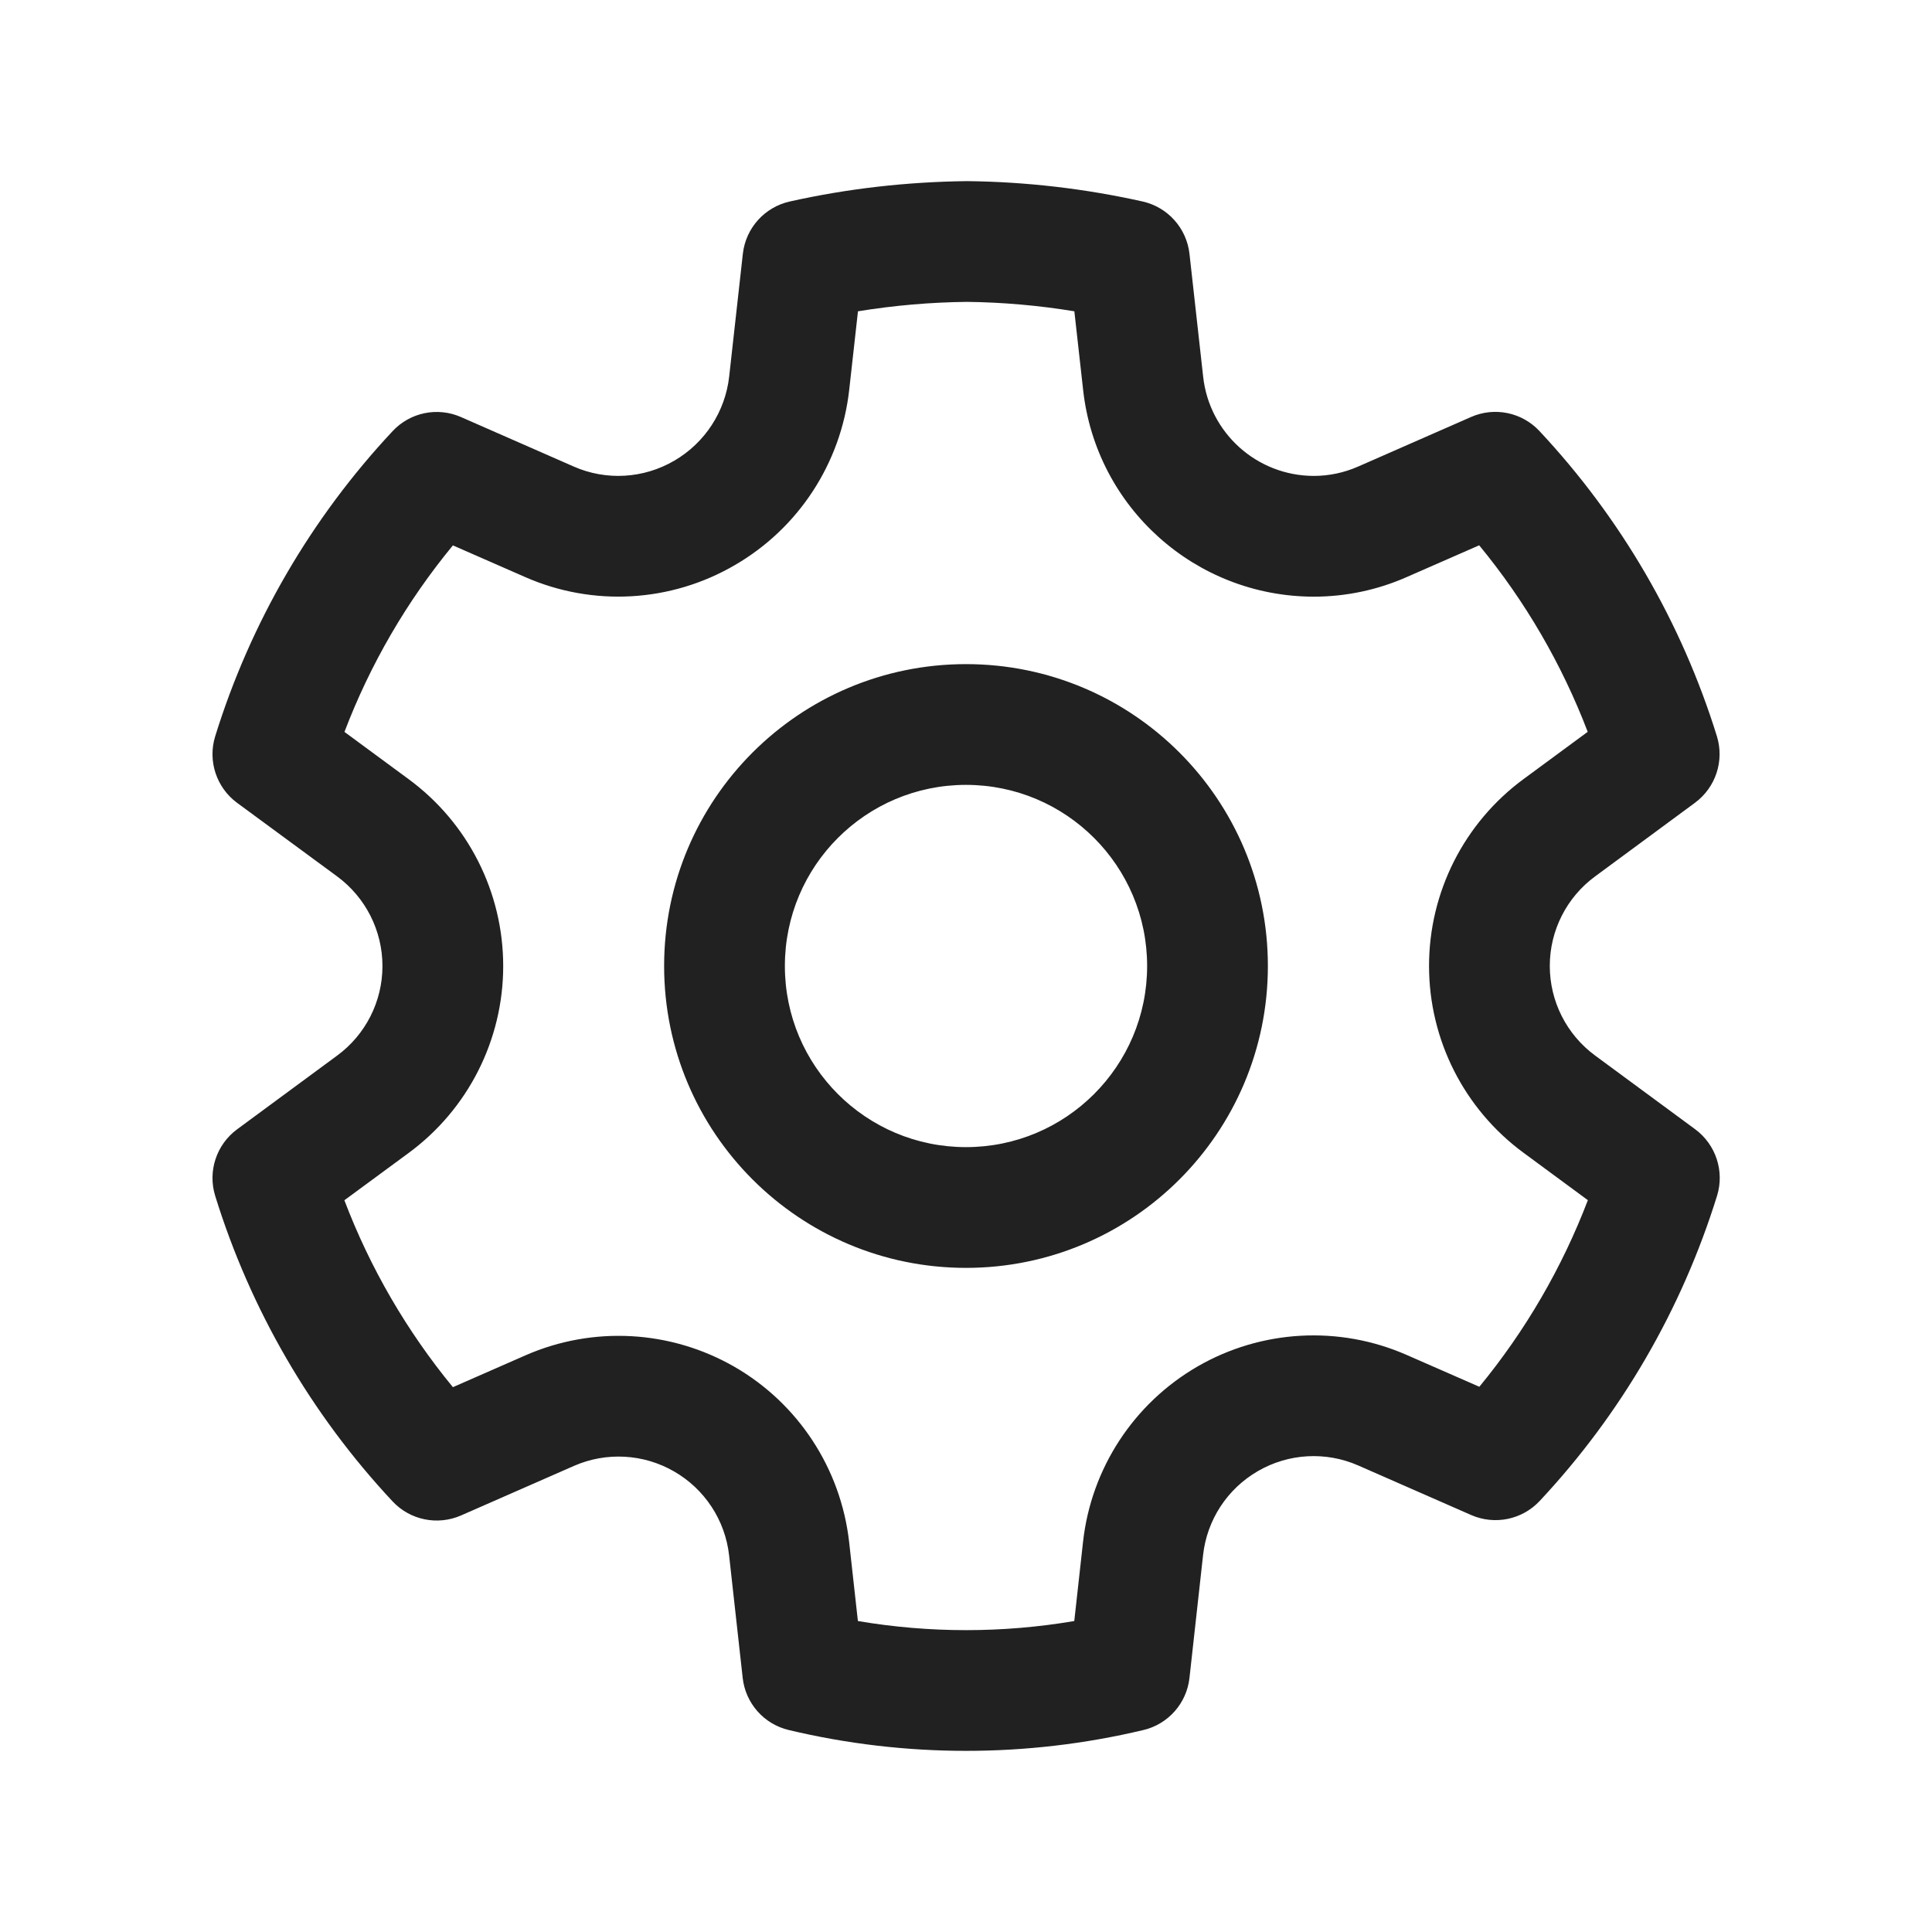
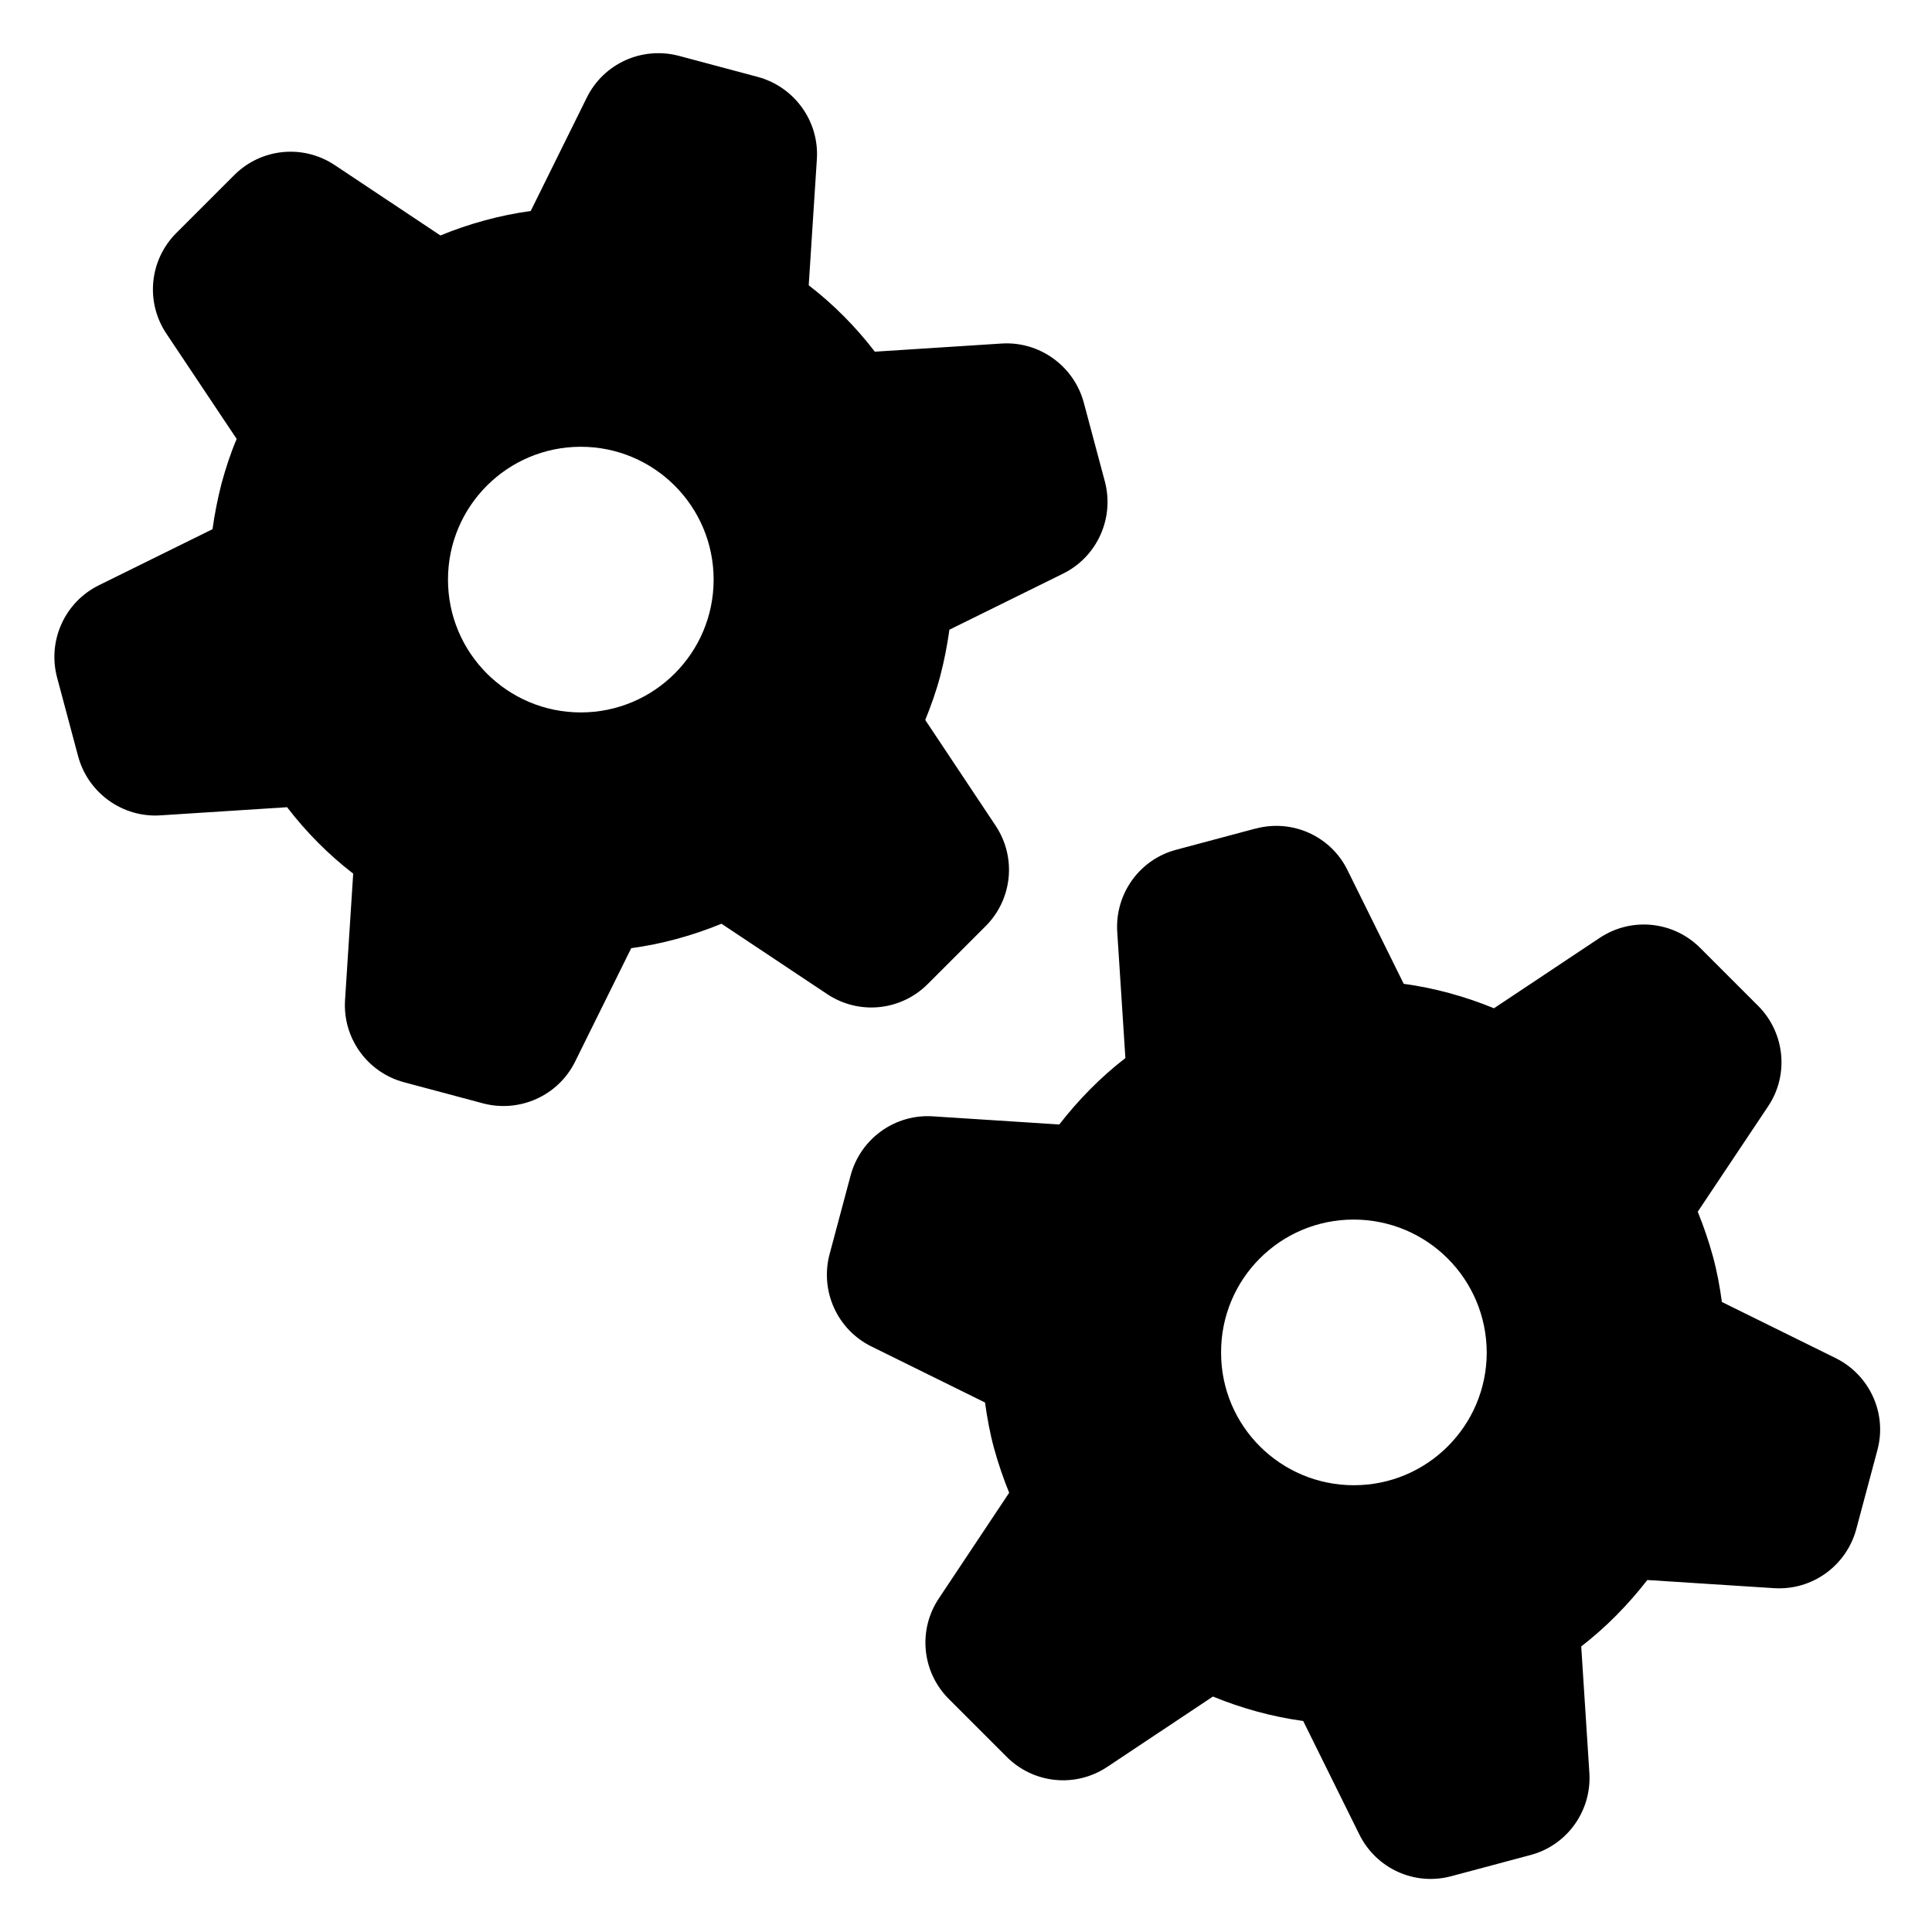
- <svg xmlns="http://www.w3.org/2000/svg" width="24" height="24" viewBox="0 0 24 24" fill="none">
-   <path d="M12.012 2.25C12.746 2.258 13.477 2.343 14.194 2.503C14.506 2.573 14.74 2.834 14.776 3.152L14.946 4.679C15.023 5.38 15.615 5.911 16.321 5.912C16.51 5.912 16.698 5.872 16.873 5.795L18.274 5.18C18.565 5.052 18.905 5.121 19.123 5.354C20.135 6.435 20.889 7.731 21.328 9.146C21.422 9.451 21.313 9.782 21.056 9.972L19.815 10.887C19.461 11.147 19.252 11.56 19.252 11.999C19.252 12.439 19.461 12.852 19.816 13.113L21.058 14.028C21.315 14.218 21.424 14.549 21.33 14.854C20.891 16.268 20.138 17.565 19.126 18.646C18.909 18.878 18.569 18.948 18.277 18.821L16.871 18.204C16.469 18.028 16.007 18.054 15.627 18.274C15.246 18.494 14.993 18.881 14.945 19.318L14.776 20.844C14.741 21.159 14.512 21.418 14.204 21.491C12.756 21.836 11.246 21.836 9.798 21.491C9.49 21.418 9.261 21.159 9.226 20.844L9.057 19.32C9.008 18.884 8.754 18.498 8.374 18.279C7.995 18.06 7.533 18.034 7.132 18.209L5.726 18.826C5.434 18.953 5.094 18.883 4.877 18.651C3.865 17.569 3.111 16.27 2.673 14.855C2.579 14.55 2.688 14.219 2.945 14.029L4.188 13.113C4.542 12.853 4.751 12.44 4.751 12.001C4.751 11.561 4.542 11.148 4.188 10.887L2.945 9.973C2.688 9.783 2.579 9.452 2.673 9.147C3.112 7.732 3.866 6.436 4.878 5.355C5.096 5.122 5.436 5.053 5.727 5.181L7.128 5.796C7.531 5.973 7.994 5.946 8.376 5.723C8.756 5.502 9.009 5.114 9.058 4.678L9.228 3.152C9.264 2.833 9.498 2.573 9.811 2.503C10.528 2.343 11.26 2.259 12.012 2.25ZM12.012 3.75C11.558 3.755 11.106 3.794 10.658 3.867L10.549 4.844C10.447 5.754 9.92 6.561 9.13 7.019C8.336 7.483 7.367 7.539 6.525 7.169L5.626 6.775C5.054 7.469 4.599 8.251 4.279 9.092L5.076 9.679C5.815 10.222 6.251 11.084 6.251 12.001C6.251 12.917 5.815 13.779 5.077 14.322L4.278 14.91C4.598 15.752 5.054 16.536 5.626 17.232L6.531 16.835C7.369 16.469 8.331 16.523 9.124 16.979C9.916 17.436 10.444 18.242 10.548 19.153L10.657 20.137C11.547 20.288 12.456 20.288 13.345 20.137L13.454 19.153C13.555 18.242 14.083 17.434 14.876 16.975C15.669 16.517 16.633 16.463 17.473 16.831L18.377 17.227C18.949 16.532 19.404 15.749 19.725 14.909L18.927 14.321C18.188 13.778 17.752 12.916 17.752 11.999C17.752 11.083 18.188 10.221 18.926 9.678L19.723 9.091C19.402 8.251 18.947 7.468 18.375 6.774L17.478 7.167C17.113 7.329 16.718 7.412 16.319 7.412C14.849 7.41 13.616 6.304 13.455 4.844L13.346 3.867C12.901 3.794 12.453 3.755 12.012 3.75ZM12 8.25C14.071 8.25 15.75 9.929 15.75 12C15.75 14.071 14.071 15.75 12 15.75C9.929 15.75 8.25 14.071 8.25 12C8.25 9.929 9.929 8.25 12 8.25ZM12 9.75C10.757 9.75 9.75 10.757 9.75 12C9.75 13.243 10.757 14.25 12 14.25C13.242 14.25 14.25 13.243 14.25 12C14.25 10.757 13.242 9.75 12 9.75Z" fill="#212121" />
+ <svg xmlns="http://www.w3.org/2000/svg" viewBox="0 0 640 640">
+   <path fill="currentColor" d="M415.9 274.5C428.1 271.2 440.9 277 446.4 288.3L465 325.9C475.3 327.3 485.4 330.1 494.9 334L529.9 310.7C540.4 303.7 554.3 305.1 563.2 314L582.4 333.2C591.3 342.1 592.7 356.1 585.7 366.5L562.4 401.4C564.3 406.1 566 411 567.4 416.1C568.8 421.2 569.7 426.2 570.4 431.3L608.1 449.9C619.4 455.5 625.2 468.3 621.9 480.4L614.9 506.6C611.6 518.7 600.3 526.9 587.7 526.1L545.7 523.4C539.4 531.5 532.1 539 523.8 545.4L526.5 587.3C527.3 599.9 519.1 611.3 507 614.5L480.8 621.5C468.6 624.8 455.9 619 450.3 607.7L431.7 570.1C421.4 568.7 411.3 565.9 401.8 562L366.8 585.3C356.3 592.3 342.4 590.9 333.5 582L314.3 562.8C305.4 553.9 304 540 311 529.5L334.3 494.5C332.4 489.8 330.7 484.9 329.3 479.8C327.9 474.7 327 469.6 326.3 464.6L288.6 446C277.3 440.4 271.6 427.6 274.8 415.5L281.8 389.3C285.1 377.2 296.4 369 309 369.8L350.9 372.5C357.2 364.4 364.5 356.9 372.8 350.5L370.1 308.7C369.3 296.1 377.5 284.7 389.6 281.5L415.8 274.5zM448.4 404C424.1 404 404.4 423.7 404.5 448.1C404.5 472.4 424.2 492 448.5 492C472.8 492 492.5 472.3 492.5 448C492.4 423.6 472.7 404 448.4 404zM224.9 18.5L251.1 25.5C263.2 28.8 271.4 40.2 270.6 52.7L267.9 94.5C276.2 100.9 283.5 108.3 289.8 116.5L331.8 113.8C344.3 113 355.7 121.2 359 133.3L366 159.5C369.2 171.6 363.5 184.4 352.2 190L314.5 208.6C313.8 213.7 312.8 218.8 311.5 223.8C310.2 228.8 308.4 233.8 306.5 238.5L329.8 273.5C336.8 284 335.4 297.9 326.5 306.8L307.3 326C298.4 334.9 284.5 336.3 274 329.3L239 306C229.5 309.9 219.4 312.7 209.1 314.1L190.5 351.7C184.9 363 172.1 368.7 160 365.5L133.8 358.5C121.6 355.2 113.5 343.8 114.3 331.3L117 289.4C108.7 283 101.4 275.6 95.1 267.4L53.1 270.1C40.6 270.9 29.2 262.7 25.9 250.6L18.9 224.4C15.7 212.3 21.4 199.5 32.7 193.9L70.4 175.3C71.1 170.2 72.1 165.2 73.4 160.1C74.8 155 76.4 150.1 78.4 145.4L55.1 110.5C48.1 100 49.5 86.1 58.4 77.2L77.6 58C86.5 49.1 100.4 47.7 110.9 54.7L145.9 78C155.4 74.1 165.5 71.3 175.8 69.9L194.4 32.3C200 21 212.7 15.3 224.9 18.5zM192.4 148C168.1 148 148.4 167.7 148.4 192C148.4 216.3 168.1 236 192.4 236C216.7 236 236.4 216.3 236.4 192C236.4 167.7 216.7 148 192.4 148z" />
</svg>
